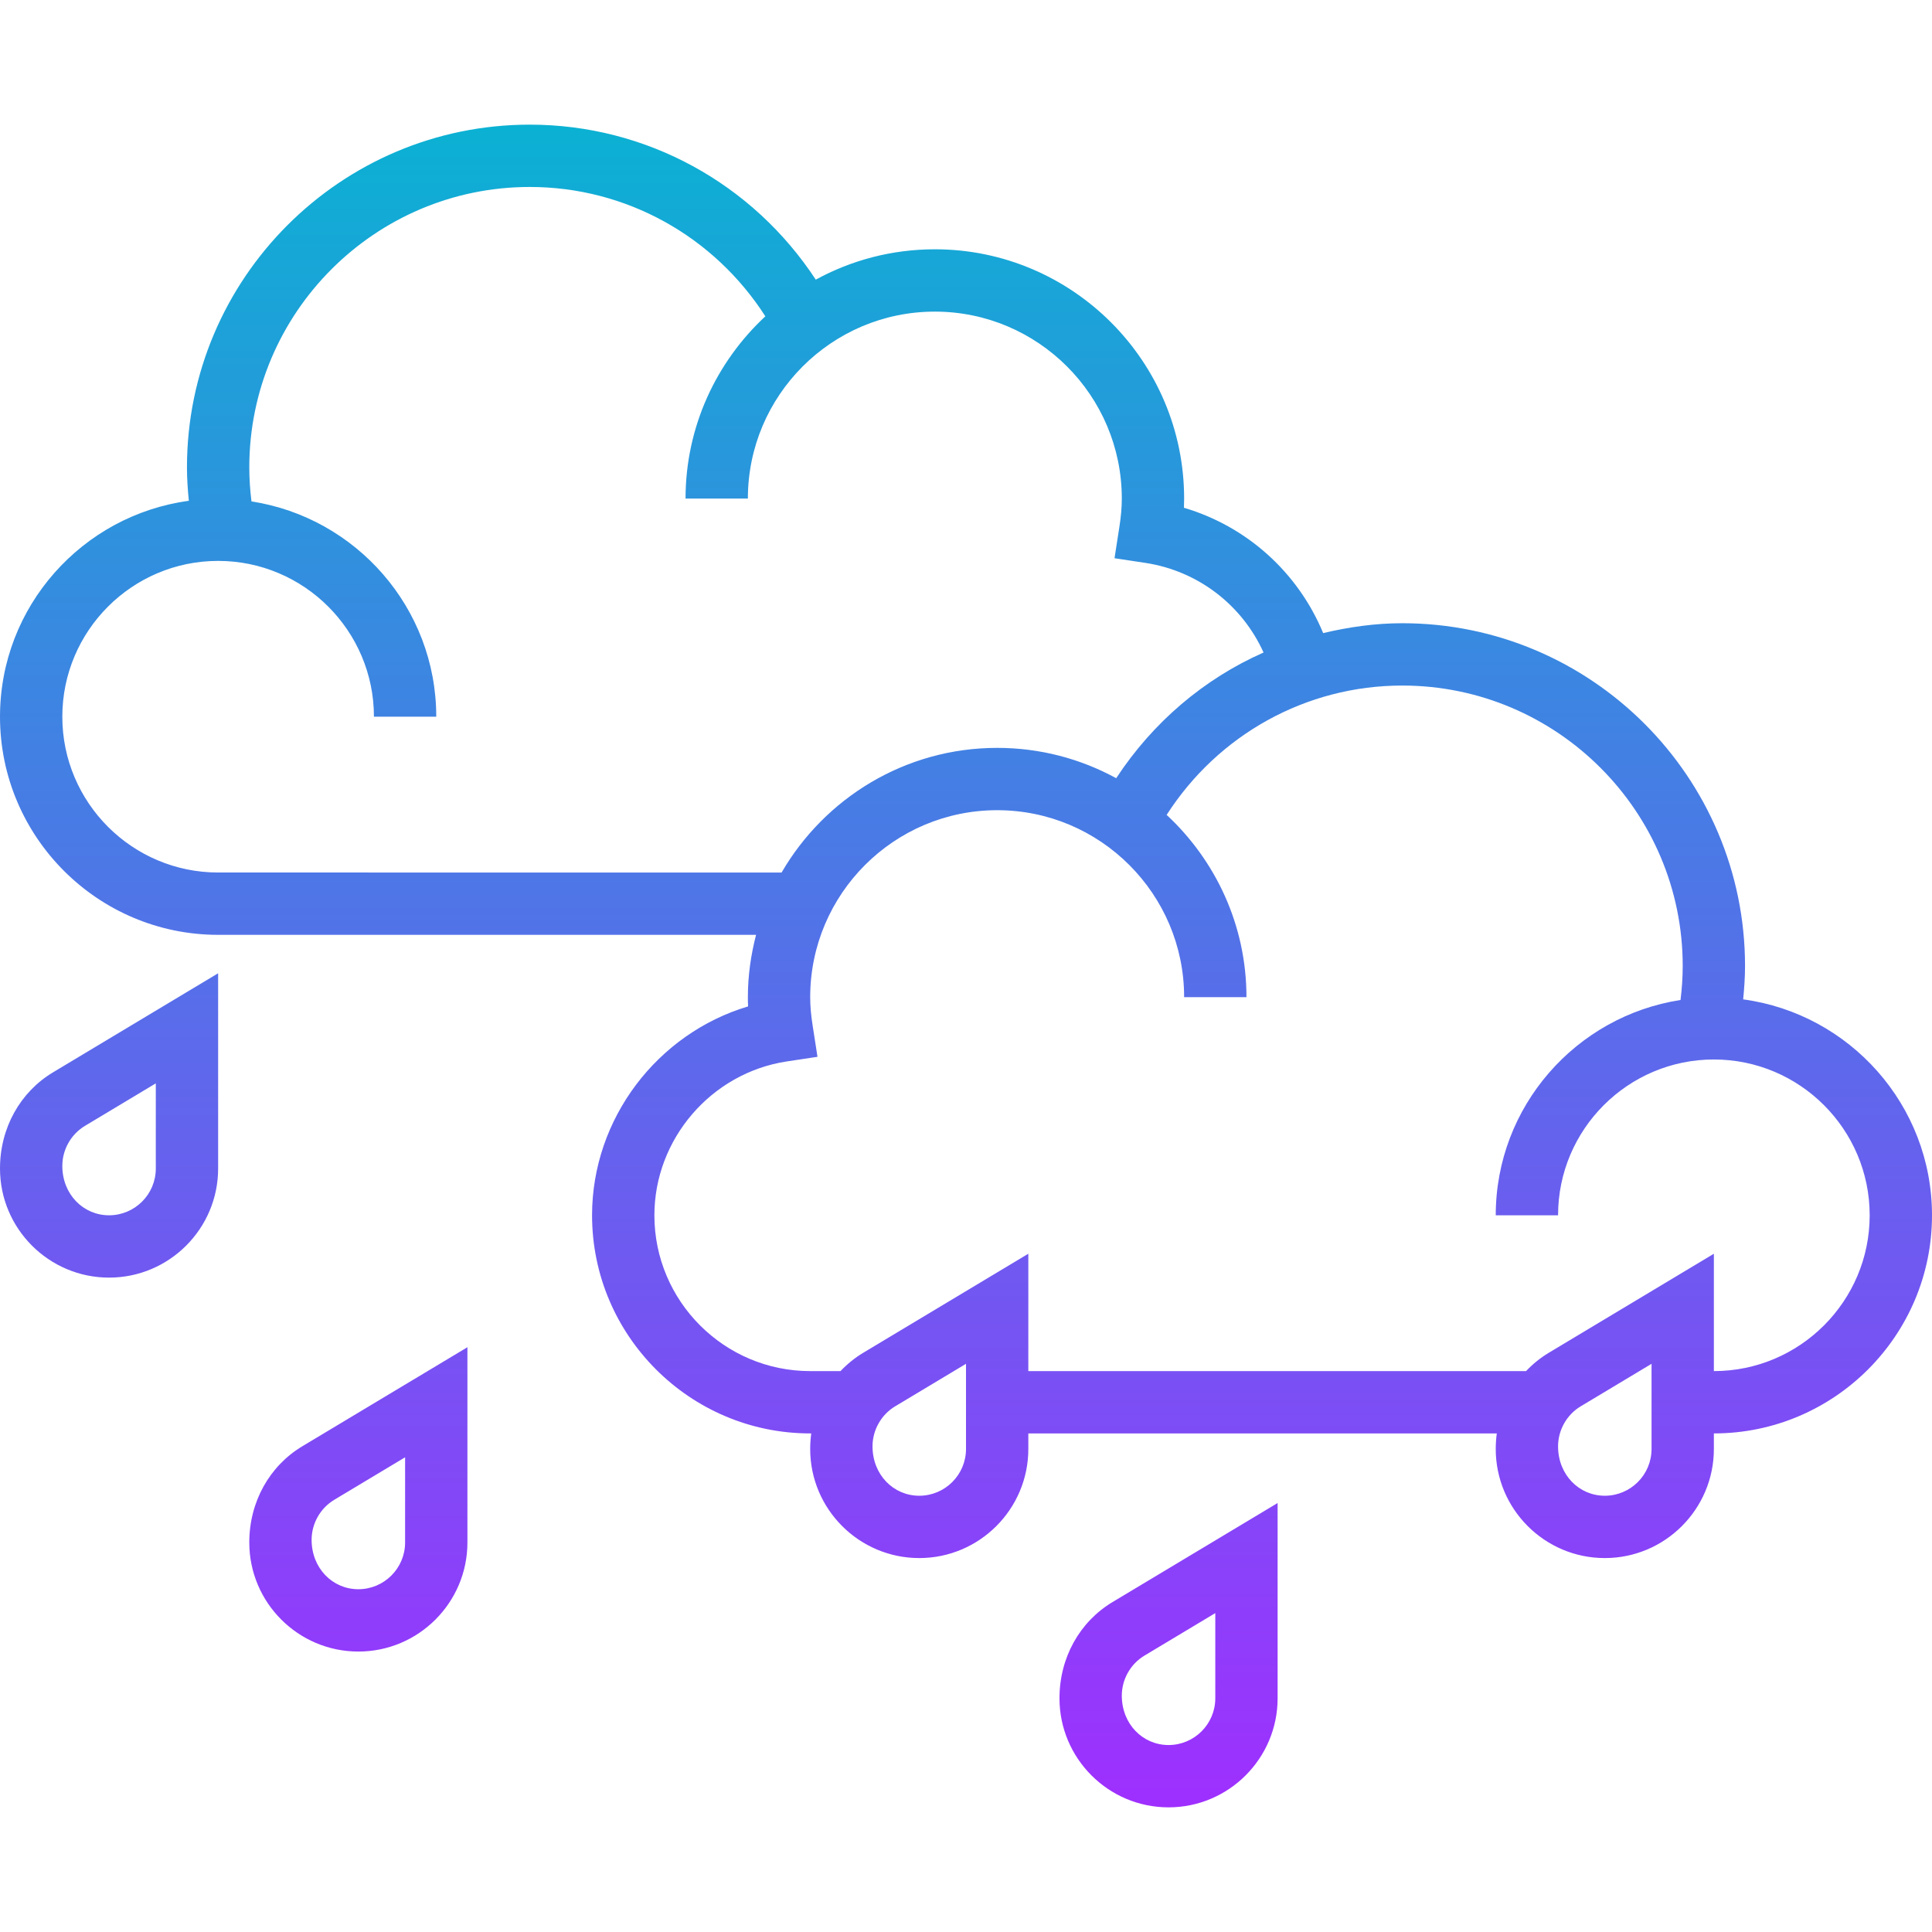
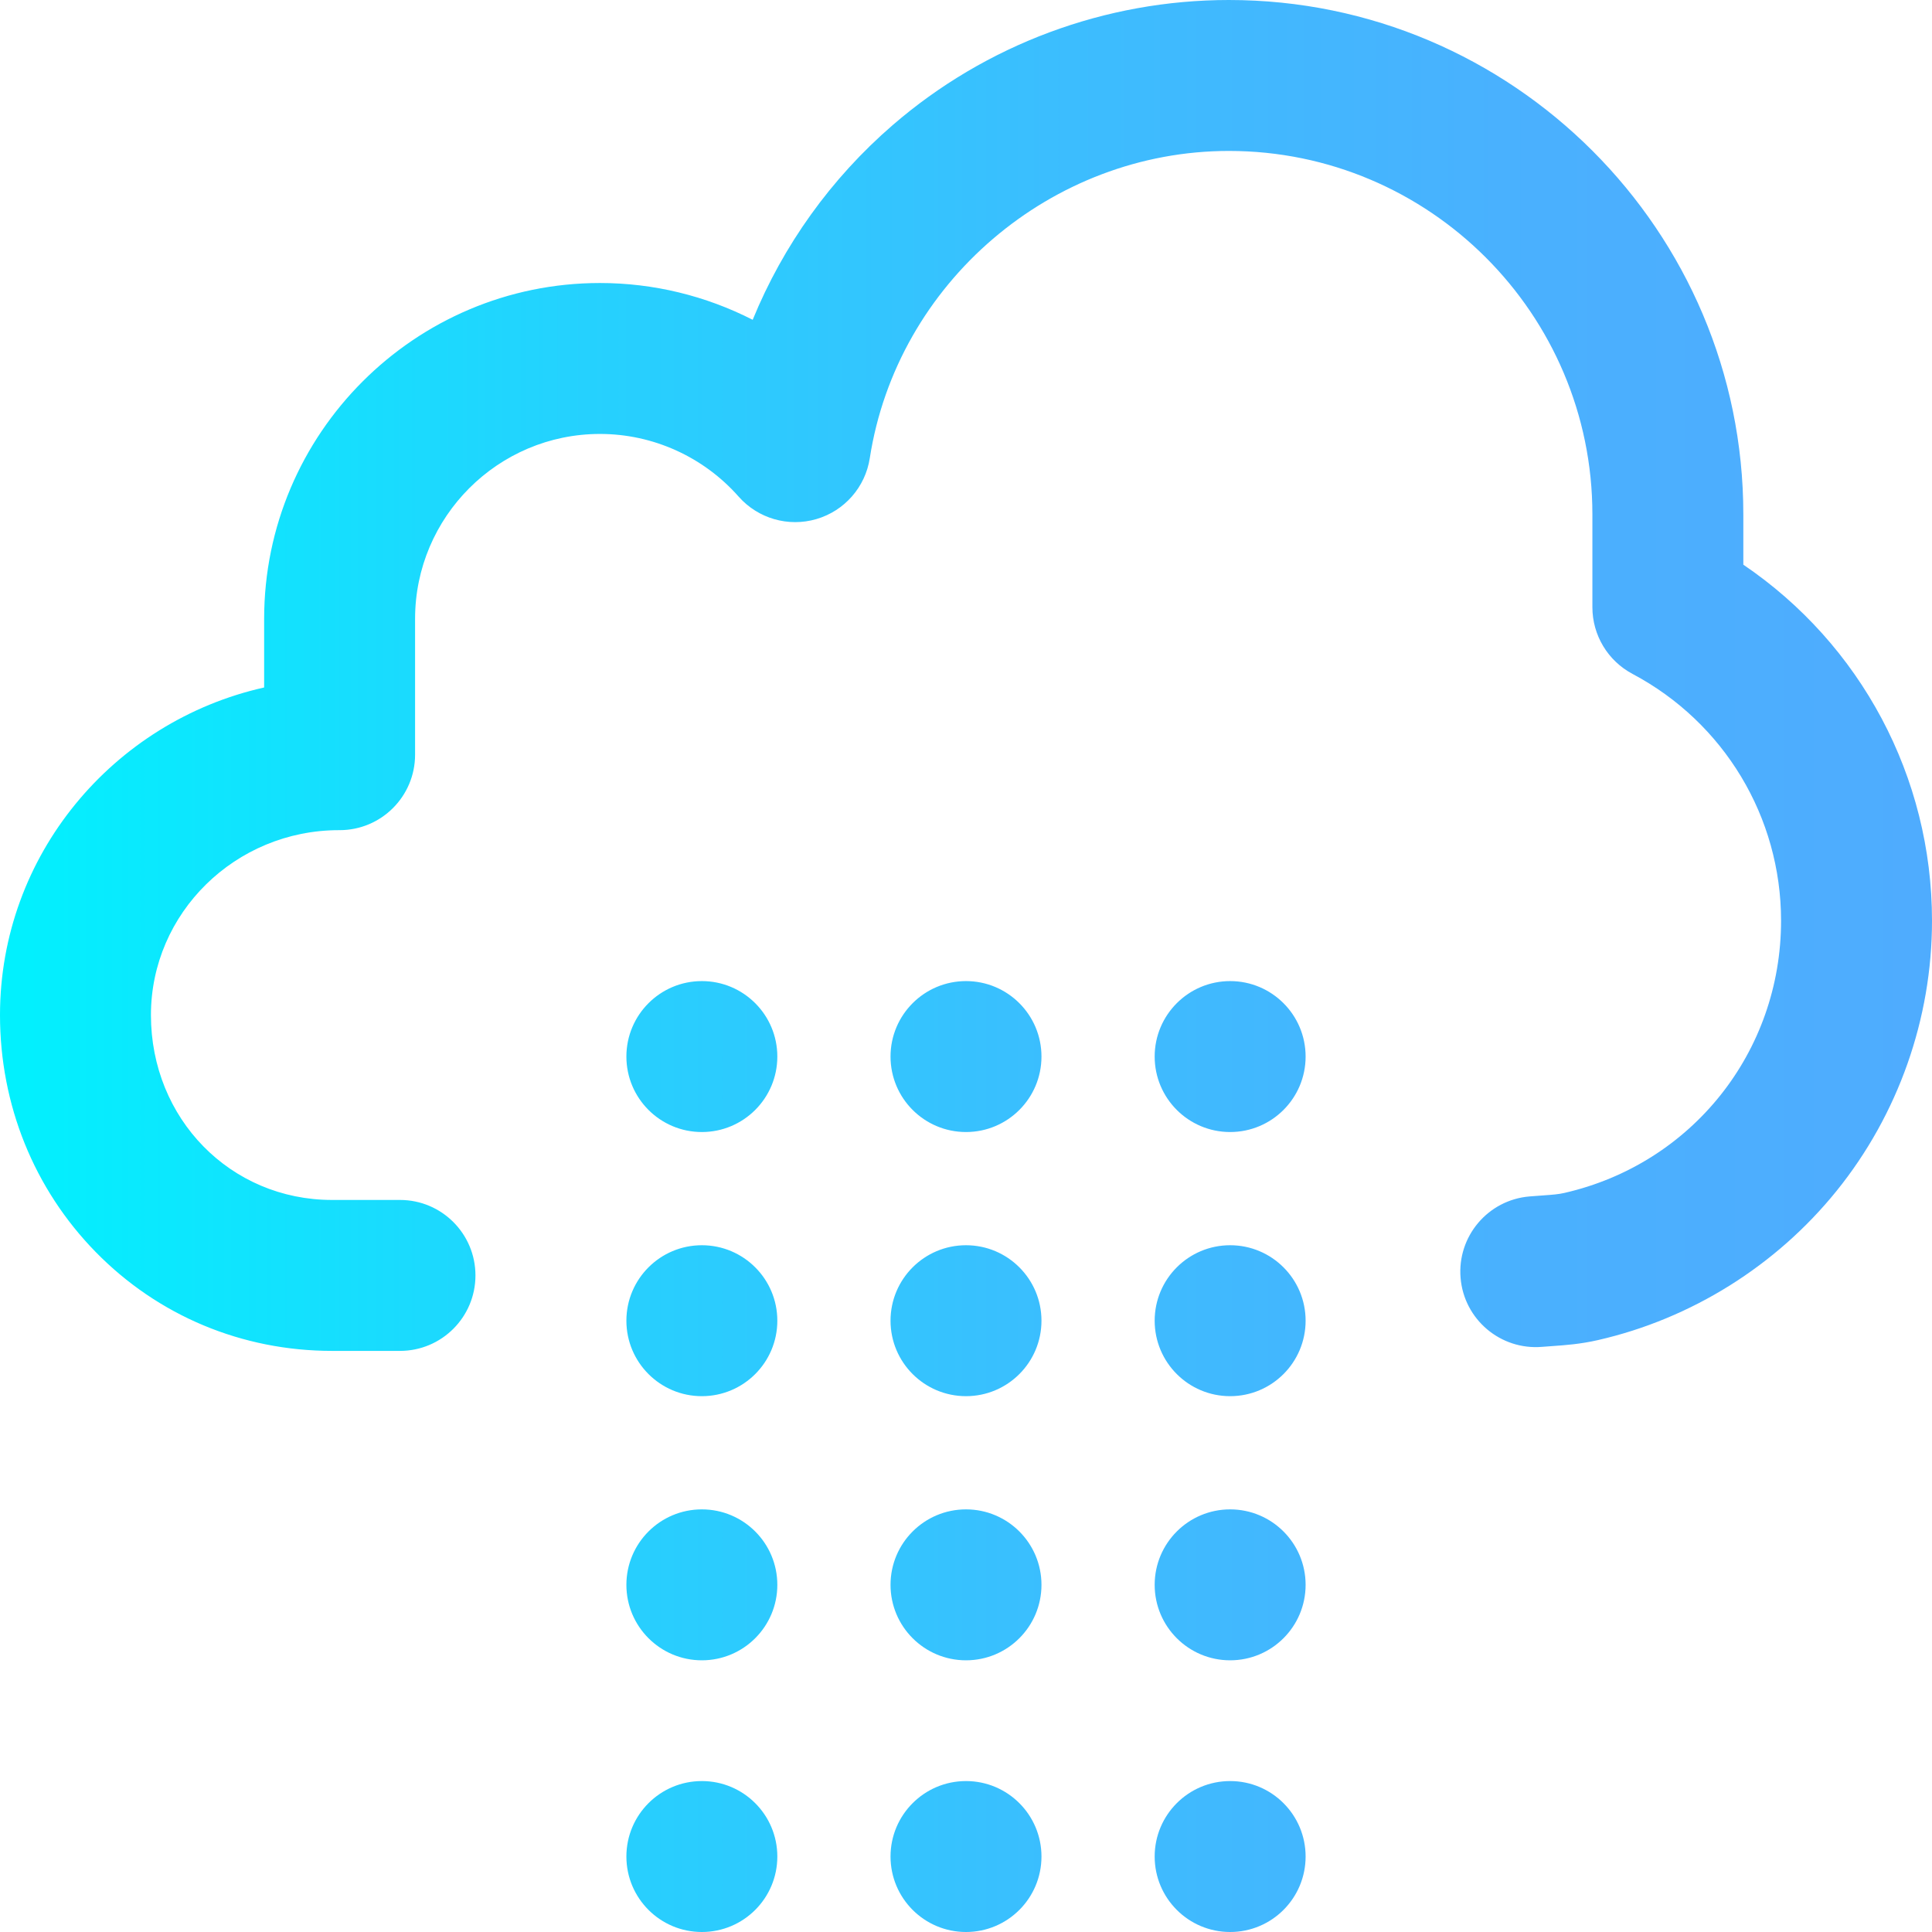
- <svg xmlns="http://www.w3.org/2000/svg" height="496pt" viewBox="0 -32 496 496" width="496pt">
-   <linearGradient id="a" gradientUnits="userSpaceOnUse" x1="248" x2="248" y1="432" y2="0">
-     <stop offset="0" stop-color="#9f2fff" />
-     <stop offset="1" stop-color="#0bb1d3" />
+ <svg xmlns="http://www.w3.org/2000/svg" version="1.1" id="Capa_1" x="0px" y="0px" viewBox="0 0 512 512" style="enable-background:new 0 0 512 512;" xml:space="preserve">
+   <linearGradient id="SVGID_1_" gradientUnits="userSpaceOnUse" x1="0" y1="258" x2="512" y2="258" gradientTransform="matrix(1 0 0 -1 0 514)">
+     <stop offset="0" style="stop-color:#00F2FE" />
+     <stop offset="0.021" style="stop-color:#03EFFE" />
+     <stop offset="0.293" style="stop-color:#24D2FE" />
+     <stop offset="0.554" style="stop-color:#3CBDFE" />
+     <stop offset="0.796" style="stop-color:#4AB0FE" />
+     <stop offset="1" style="stop-color:#4FACFE" />
  </linearGradient>
-   <path d="m447.52 224.566c.281-2.848.48-5.695.48-8.566 0-48.52-39.48-88-88-88-6.953 0-13.727.977-20.305 2.535-6.449-15.559-19.551-27.391-35.742-32.176.031-.801.047-1.582.047-2.359 0-35.289-28.711-64-64-64-11.062 0-21.48 2.824-30.566 7.793-16.195-24.672-43.523-39.793-73.434-39.793-48.52 0-88 39.48-88 88 0 2.871.199 5.719.48 8.566-27.328 3.699-48.48 27.113-48.48 55.434 0 30.871 25.121 56 56 56h138.105c-1.328 5.129-2.105 10.465-2.105 16 0 .785.016 1.566.055 2.375-23.293 6.961-40.055 28.801-40.055 53.625 0 30.871 25.121 56 56 56h.266c-.168 1.312-.266 2.641-.266 4 0 15.441 12.559 28 28 28s28-12.559 28-28v-4h120.266c-.168 1.312-.266 2.641-.266 4 0 15.441 12.559 28 28 28s28-12.559 28-28v-4c30.879 0 56-25.129 56-56 0-28.32-21.152-51.734-48.48-55.434zm-391.52-32.566c-22.055 0-40-17.945-40-40s17.945-40 40-40 40 17.945 40 40h16c0-27.961-20.625-51.137-47.441-55.273-.352-2.887-.559-5.797-.559-8.727 0-39.703 32.305-72 72-72 24.727 0 47.289 12.641 60.488 33.207-12.566 11.688-20.488 28.312-20.488 46.793h16c0-26.473 21.527-48 48-48s48 21.527 48 48c0 2.246-.199 4.594-.641 7.383l-1.23 7.93 7.934 1.199c13.562 2.074 24.832 10.848 30.328 23.008-15.301 6.762-28.414 17.914-37.832 32.266-9.078-4.961-19.496-7.785-30.559-7.785-23.625 0-44.258 12.902-55.344 32zm192 148c0 6.617-5.383 12-12 12s-12-5.383-12-12.68c0-4.184 2.23-8.137 5.832-10.289l18.168-10.902zm176 0c0 6.617-5.383 12-12 12s-12-5.383-12-12.68c0-4.184 2.23-8.137 5.832-10.289l18.168-10.902zm16-20v-30.129l-42.406 25.441c-2.16 1.297-4.105 2.887-5.809 4.688h-127.785v-30.129l-42.406 25.441c-2.16 1.297-4.105 2.887-5.809 4.688h-7.785c-22.055 0-40-17.945-40-40 0-19.559 14.594-36.535 33.938-39.488l7.934-1.199-1.23-7.93c-.441-2.789-.641-5.137-.641-7.383 0-26.473 21.527-48 48-48s48 21.527 48 48h16c0-18.48-7.922-35.105-20.488-46.793 13.199-20.566 35.762-33.207 60.488-33.207 39.695 0 72 32.297 72 72 0 2.93-.207 5.84-.559 8.727-26.816 4.137-47.441 27.312-47.441 55.273h16c0-22.055 17.945-40 40-40s40 17.945 40 40-17.945 40-40 40zm-112 84v-50.129l-42.406 25.441c-8.387 5.039-13.594 14.23-13.594 24.688 0 15.441 12.559 28 28 28s28-12.559 28-28zm-40-.68c0-4.184 2.23-8.137 5.832-10.289l18.168-10.902v21.871c0 6.617-5.383 12-12 12s-12-5.383-12-12.68zm-260-107.32c15.441 0 28-12.559 28-28v-50.129l-42.406 25.441c-8.387 5.039-13.594 14.23-13.594 24.688 0 15.441 12.559 28 28 28zm-6.168-38.969 18.168-10.902v21.871c0 6.617-5.383 12-12 12s-12-5.383-12-12.68c0-4.184 2.23-8.137 5.832-10.289zm70.168 134.969c15.441 0 28-12.559 28-28v-50.129l-42.406 25.441c-8.387 5.039-13.594 14.23-13.594 24.688 0 15.441 12.559 28 28 28zm-6.168-38.969 18.168-10.902v21.871c0 6.617-5.383 12-12 12s-12-5.383-12-12.68c0-4.184 2.23-8.137 5.832-10.289zm0 0" fill="url(#a)" />
+   <path style="fill:url(#SVGID_1_);" d="M106,358H88c-23.866,0-46.119-9.313-62.66-26.225C8.999,315.067,0,292.773,0,269  c0-42.32,29.978-77.837,70-86.812V164c0-49.075,39.925-89,89-89c14.217,0,28.068,3.414,40.47,9.751  c8.067-19.71,20.729-37.444,37.093-51.591C261.297,11.776,292.945,0,325.678,0C400.846,0,462,61.154,462,136.322v13.324  c31.119,21.09,50,56.221,50,94.354c0,25.976-8.972,51.393-25.262,71.57c-16.04,19.867-38.516,33.921-63.289,39.574  c-4.662,1.063-8.559,1.336-11.997,1.578c-0.88,0.062-1.798,0.126-2.781,0.208c-11.004,0.916-20.679-7.251-21.602-18.259  c-0.923-11.007,7.251-20.678,18.259-21.602c1.173-0.098,2.271-0.176,3.321-0.25c2.876-0.202,4.328-0.315,5.906-0.675  C448.376,308.428,472,278.76,472,244c0-27.458-15.088-52.523-39.376-65.414C426.087,175.117,422,168.321,422,160.92v-24.598  C422,83.21,378.79,40,325.678,40c-47.068,0-87.985,35.007-95.178,81.431c-1.188,7.666-6.701,13.953-14.146,16.132  c-7.444,2.178-15.479-0.144-20.612-5.959C186.427,121.052,173.036,115,159,115c-27.019,0-49,21.981-49,49v36  c0,11.046-8.954,20-20,20h-0.154C62.361,220,40,241.981,40,269c0,27.477,21.084,49,48,49h18c11.046,0,20,8.954,20,20  S117.046,358,106,358z M306,420c0,11.046,8.954,20,20,20s20-8.954,20-20s-8.954-20-20-20S306,408.954,306,420z M306,492  c0,11.046,8.954,20,20,20s20-8.954,20-20s-8.954-20-20-20S306,480.954,306,492z M236,420c0,11.046,8.954,20,20,20  c11.046,0,20-8.954,20-20s-8.954-20-20-20C244.954,400,236,408.954,236,420z M236,492c0,11.046,8.954,20,20,20  c11.046,0,20-8.954,20-20s-8.954-20-20-20C244.954,472,236,480.954,236,492z M306,350c0,11.046,8.954,20,20,20s20-8.954,20-20  s-8.954-20-20-20S306,338.954,306,350z M306,280c0,11.046,8.954,20,20,20s20-8.954,20-20s-8.954-20-20-20S306,268.954,306,280z   M236,350c0,11.046,8.954,20,20,20c11.046,0,20-8.954,20-20s-8.954-20-20-20C244.954,330,236,338.954,236,350z M236,280  c0,11.046,8.954,20,20,20c11.046,0,20-8.954,20-20s-8.954-20-20-20C244.954,260,236,268.954,236,280z M166,420  c0,11.046,8.954,20,20,20s20-8.954,20-20s-8.954-20-20-20S166,408.954,166,420z M166,492c0,11.046,8.954,20,20,20s20-8.954,20-20  s-8.954-20-20-20S166,480.954,166,492z M166,350c0,11.046,8.954,20,20,20s20-8.954,20-20s-8.954-20-20-20S166,338.954,166,350z   M166,280c0,11.046,8.954,20,20,20s20-8.954,20-20s-8.954-20-20-20S166,268.954,166,280z" />
+   <g>
+ </g>
+   <g>
+ </g>
+   <g>
+ </g>
+   <g>
+ </g>
+   <g>
+ </g>
+   <g>
+ </g>
+   <g>
+ </g>
+   <g>
+ </g>
+   <g>
+ </g>
+   <g>
+ </g>
+   <g>
+ </g>
+   <g>
+ </g>
+   <g>
+ </g>
+   <g>
+ </g>
+   <g>
+ </g>
</svg>
